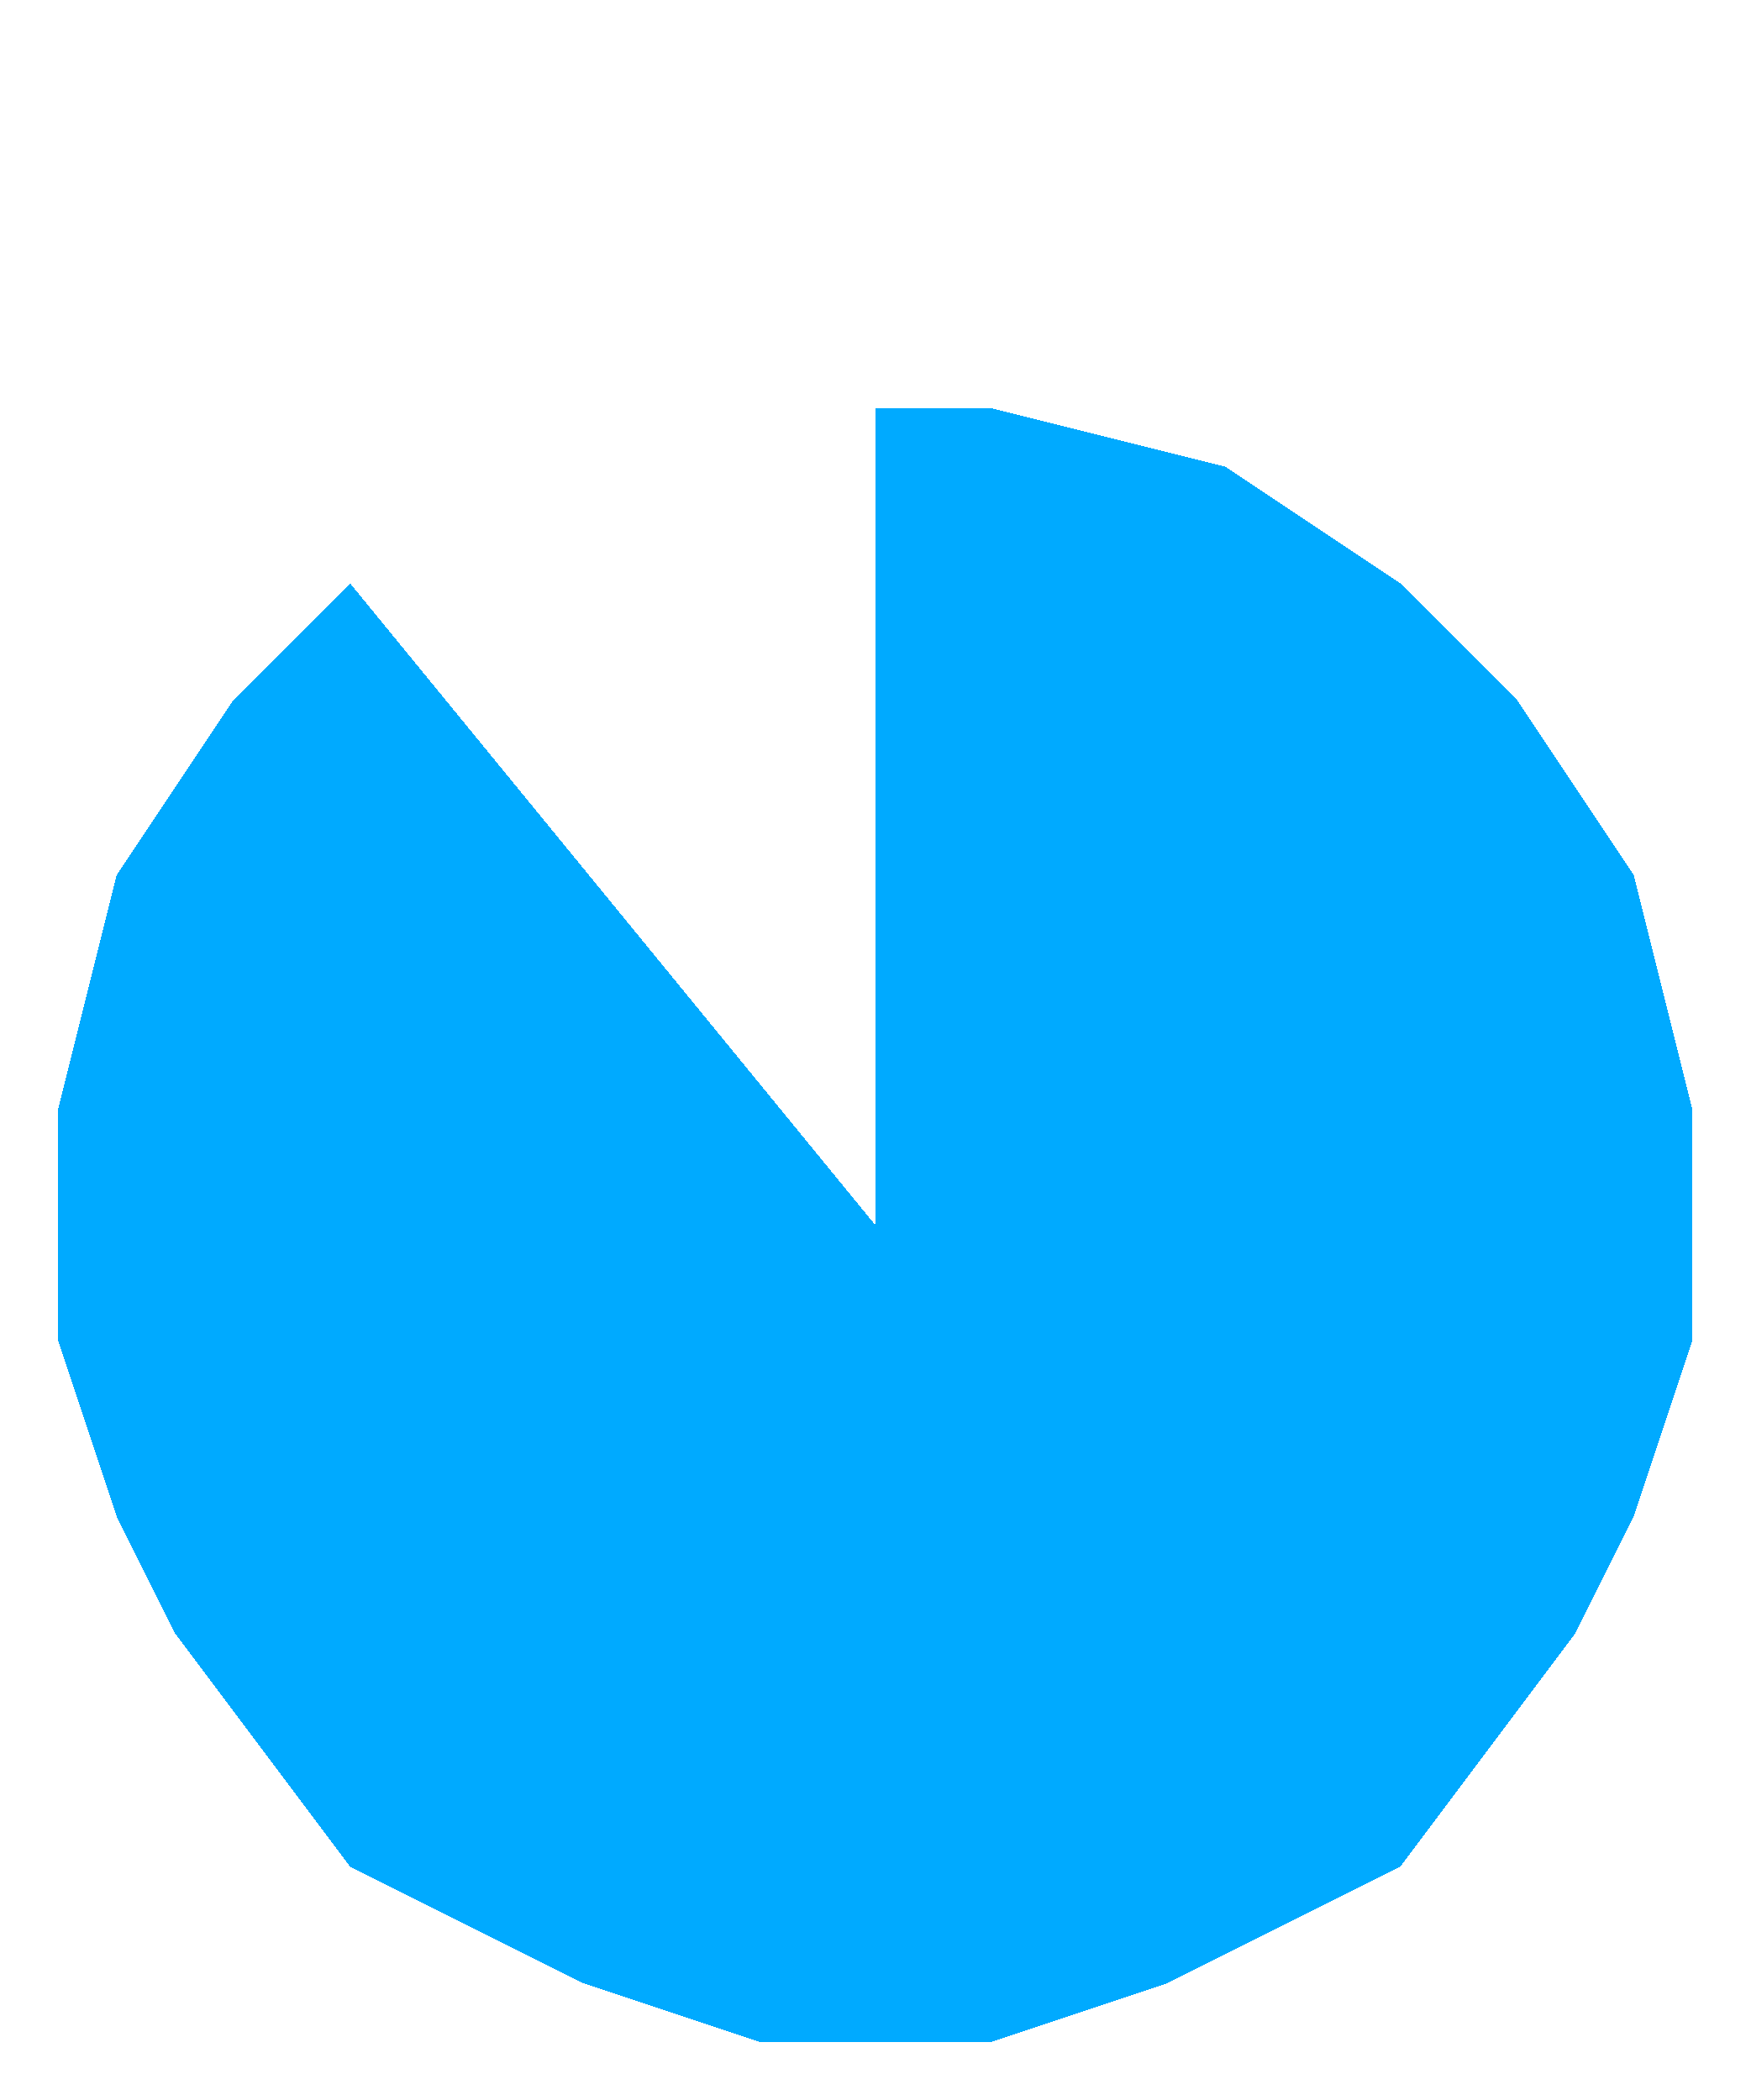
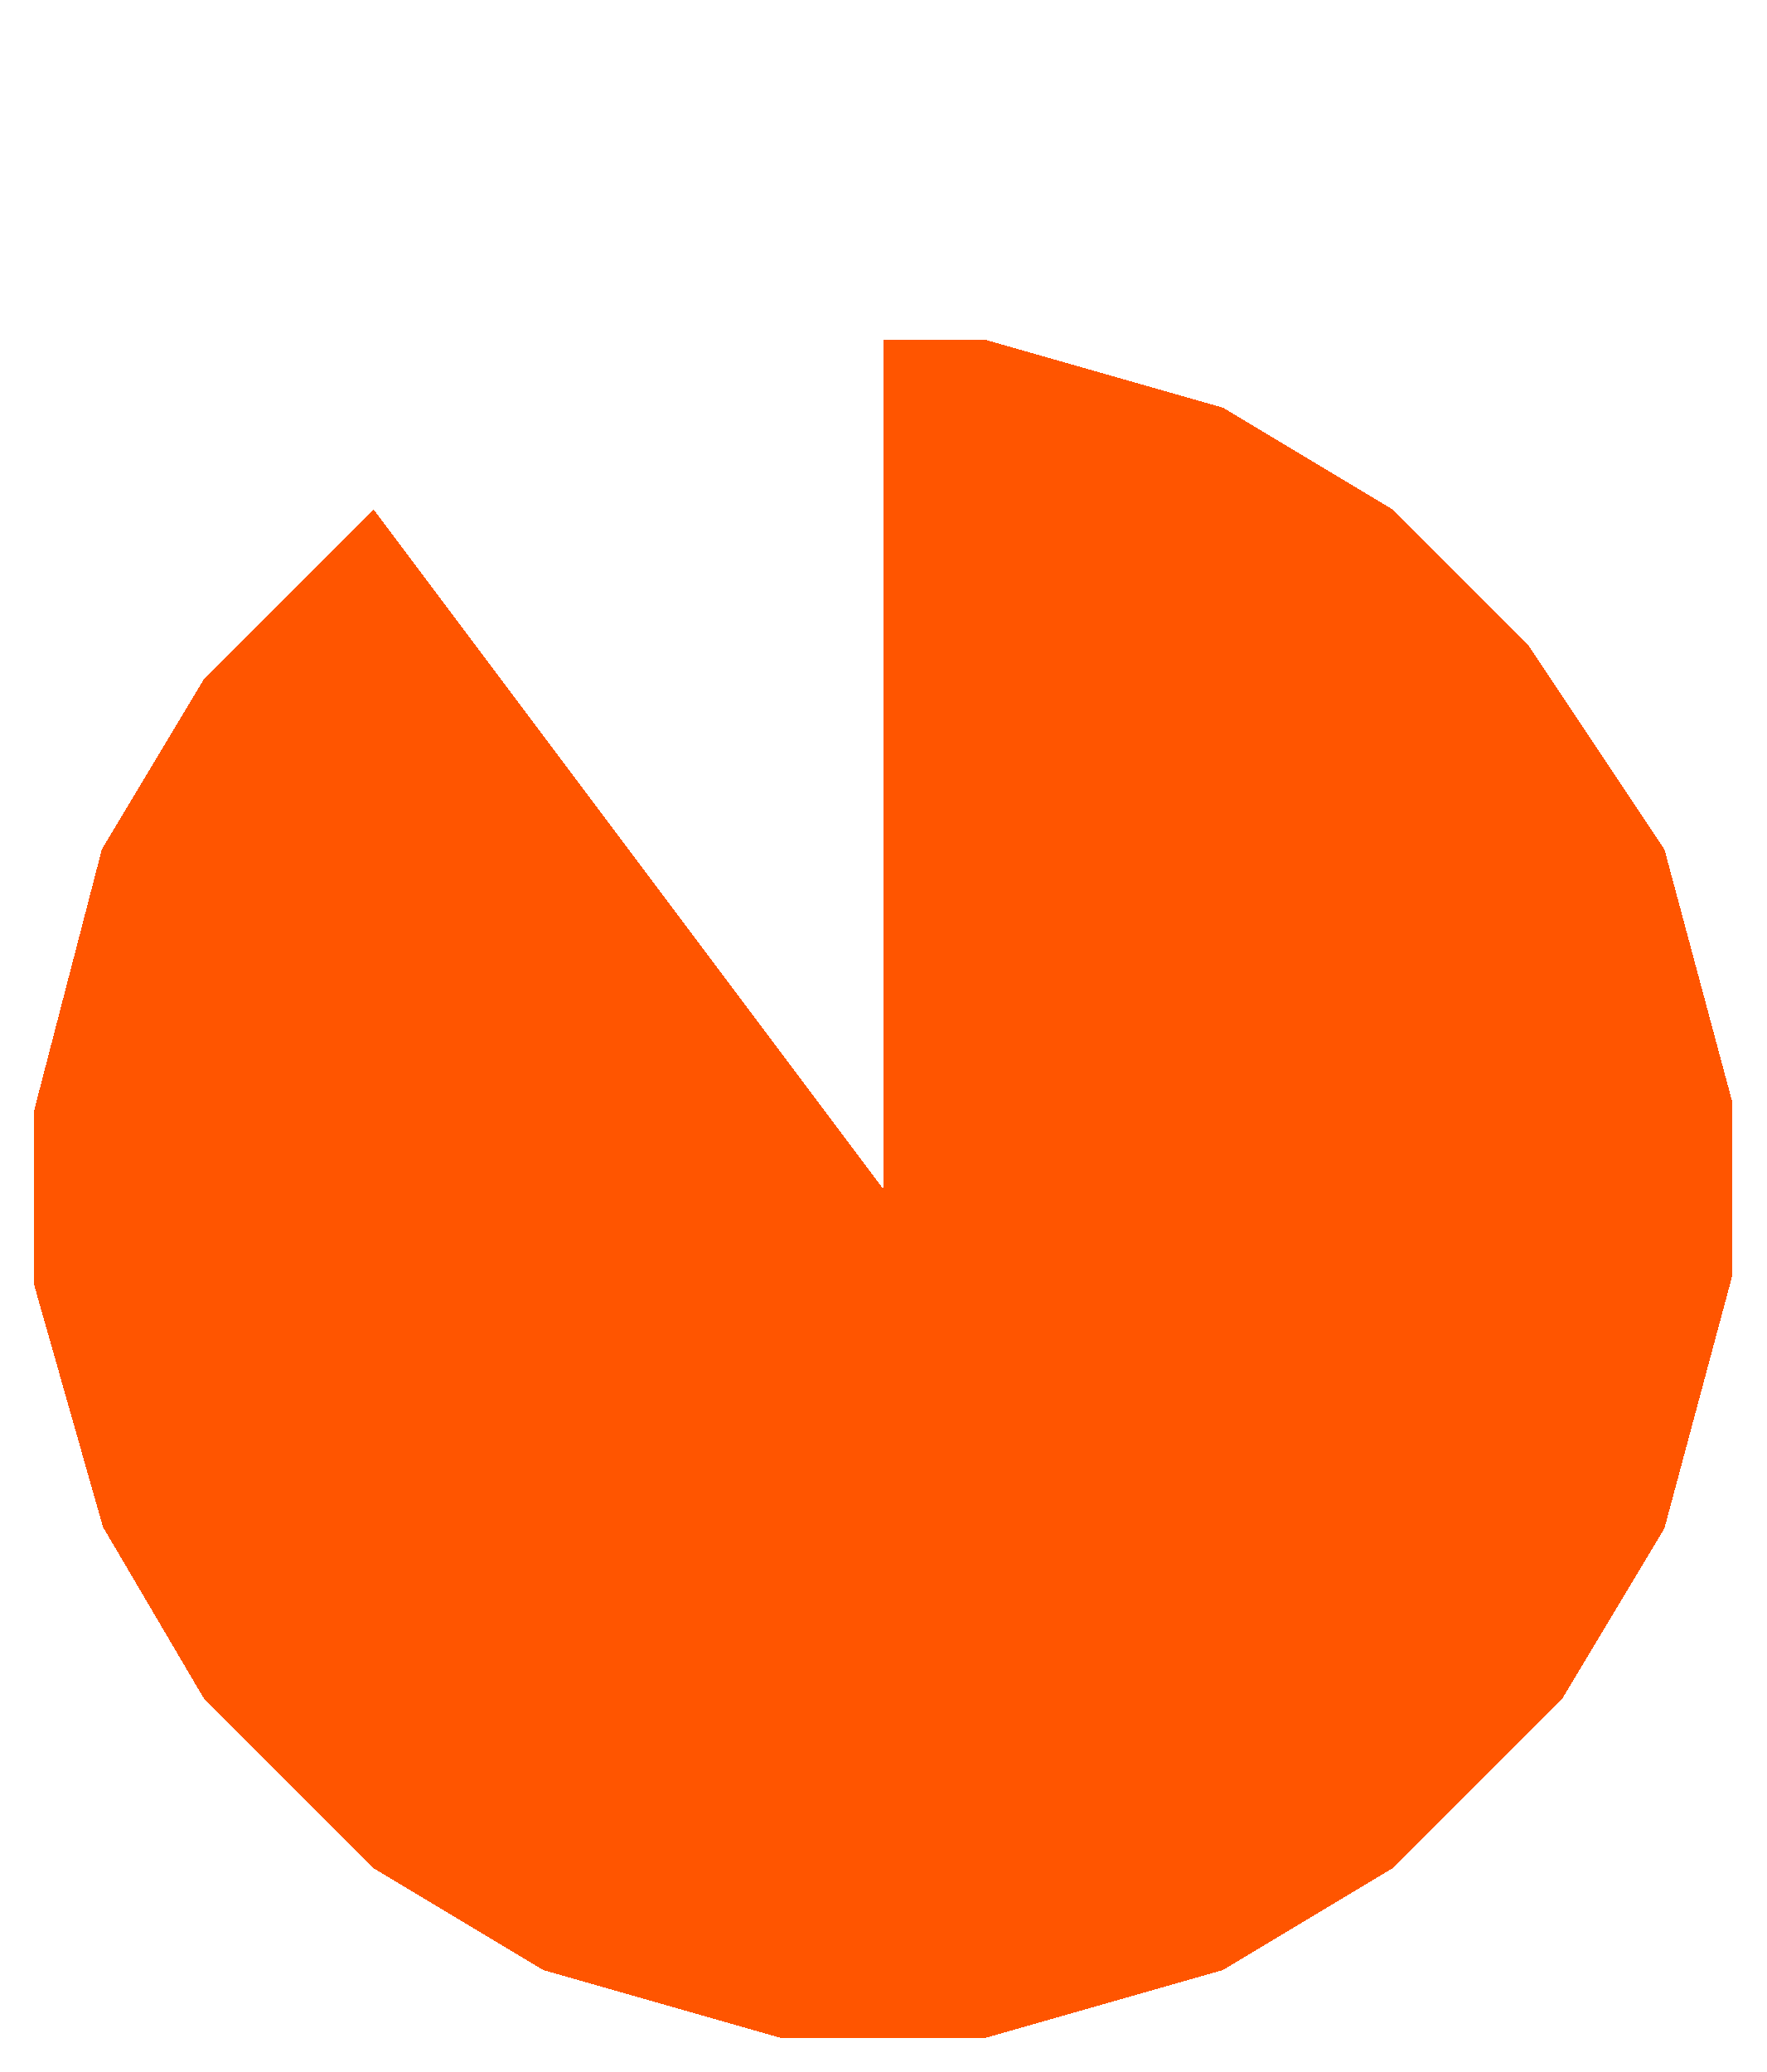
- <svg xmlns="http://www.w3.org/2000/svg" width="30" height="36" viewBox="0 0 30 36" id="svg2" version="1.1" style="shape-rendering:crispEdges">
+ <svg xmlns="http://www.w3.org/2000/svg" width="52" height="61" viewBox="0 0 52 61" id="svg2" version="1.1" style="shape-rendering:crispEdges">
  <defs id="defs4" />
-   <g id="layer1" transform="translate(-0.2369458,-1015.967)">
-     <path style="fill:#00aaff;fill-opacity:1;fill-rule:evenodd;stroke:none;stroke-width:1.4;stroke-linecap:butt;stroke-linejoin:miter;stroke-miterlimit:4;stroke-dasharray:none;stroke-opacity:1;shape-rendering:crispEdges" d="m 6.237,1025.967 -2,2 -2,3 -1,4 0,2 0,2 1,3 1,2 3,4 4,2 3,1 2,0 2,0 3,-1 4,-2 3,-4 1,-2 1,-3 0,-2 0,-2 -1,-4 -2,-3 -2,-2 -3,-2 -4,-1 -2,0 0,14 z" id="path3802" />
-     <path style="fill:none;fill-rule:evenodd;stroke:#000000;stroke-width:0;stroke-linecap:butt;stroke-linejoin:miter;stroke-miterlimit:4;stroke-dasharray:none;stroke-opacity:1" d="m 3.237,1013.967 23,25" id="path3279" />
+   <g id="layer1" transform="translate(11.01306,-996.9673)">
+     <path id="path3802-9" d="m -0.013,1011.967 -5,5 -3,5 -2,7.709 0,5.102 2.03,7.143 2.97,5.046 5,5 5,3 7,2 6,0 7,-2 5,-3 5,-5 3,-5 2,-7.449 0,-5.102 -2,-7.449 -4,-6 -4,-4 -5,-3 -7,-2 -3,0 0,25 z" style="fill:#ff5500;fill-opacity:1;fill-rule:evenodd;stroke:none;stroke-width:2;stroke-linecap:butt;stroke-linejoin:miter;stroke-miterlimit:4;stroke-dasharray:none;stroke-opacity:1;shape-rendering:crispEdges" />
  </g>
</svg>
